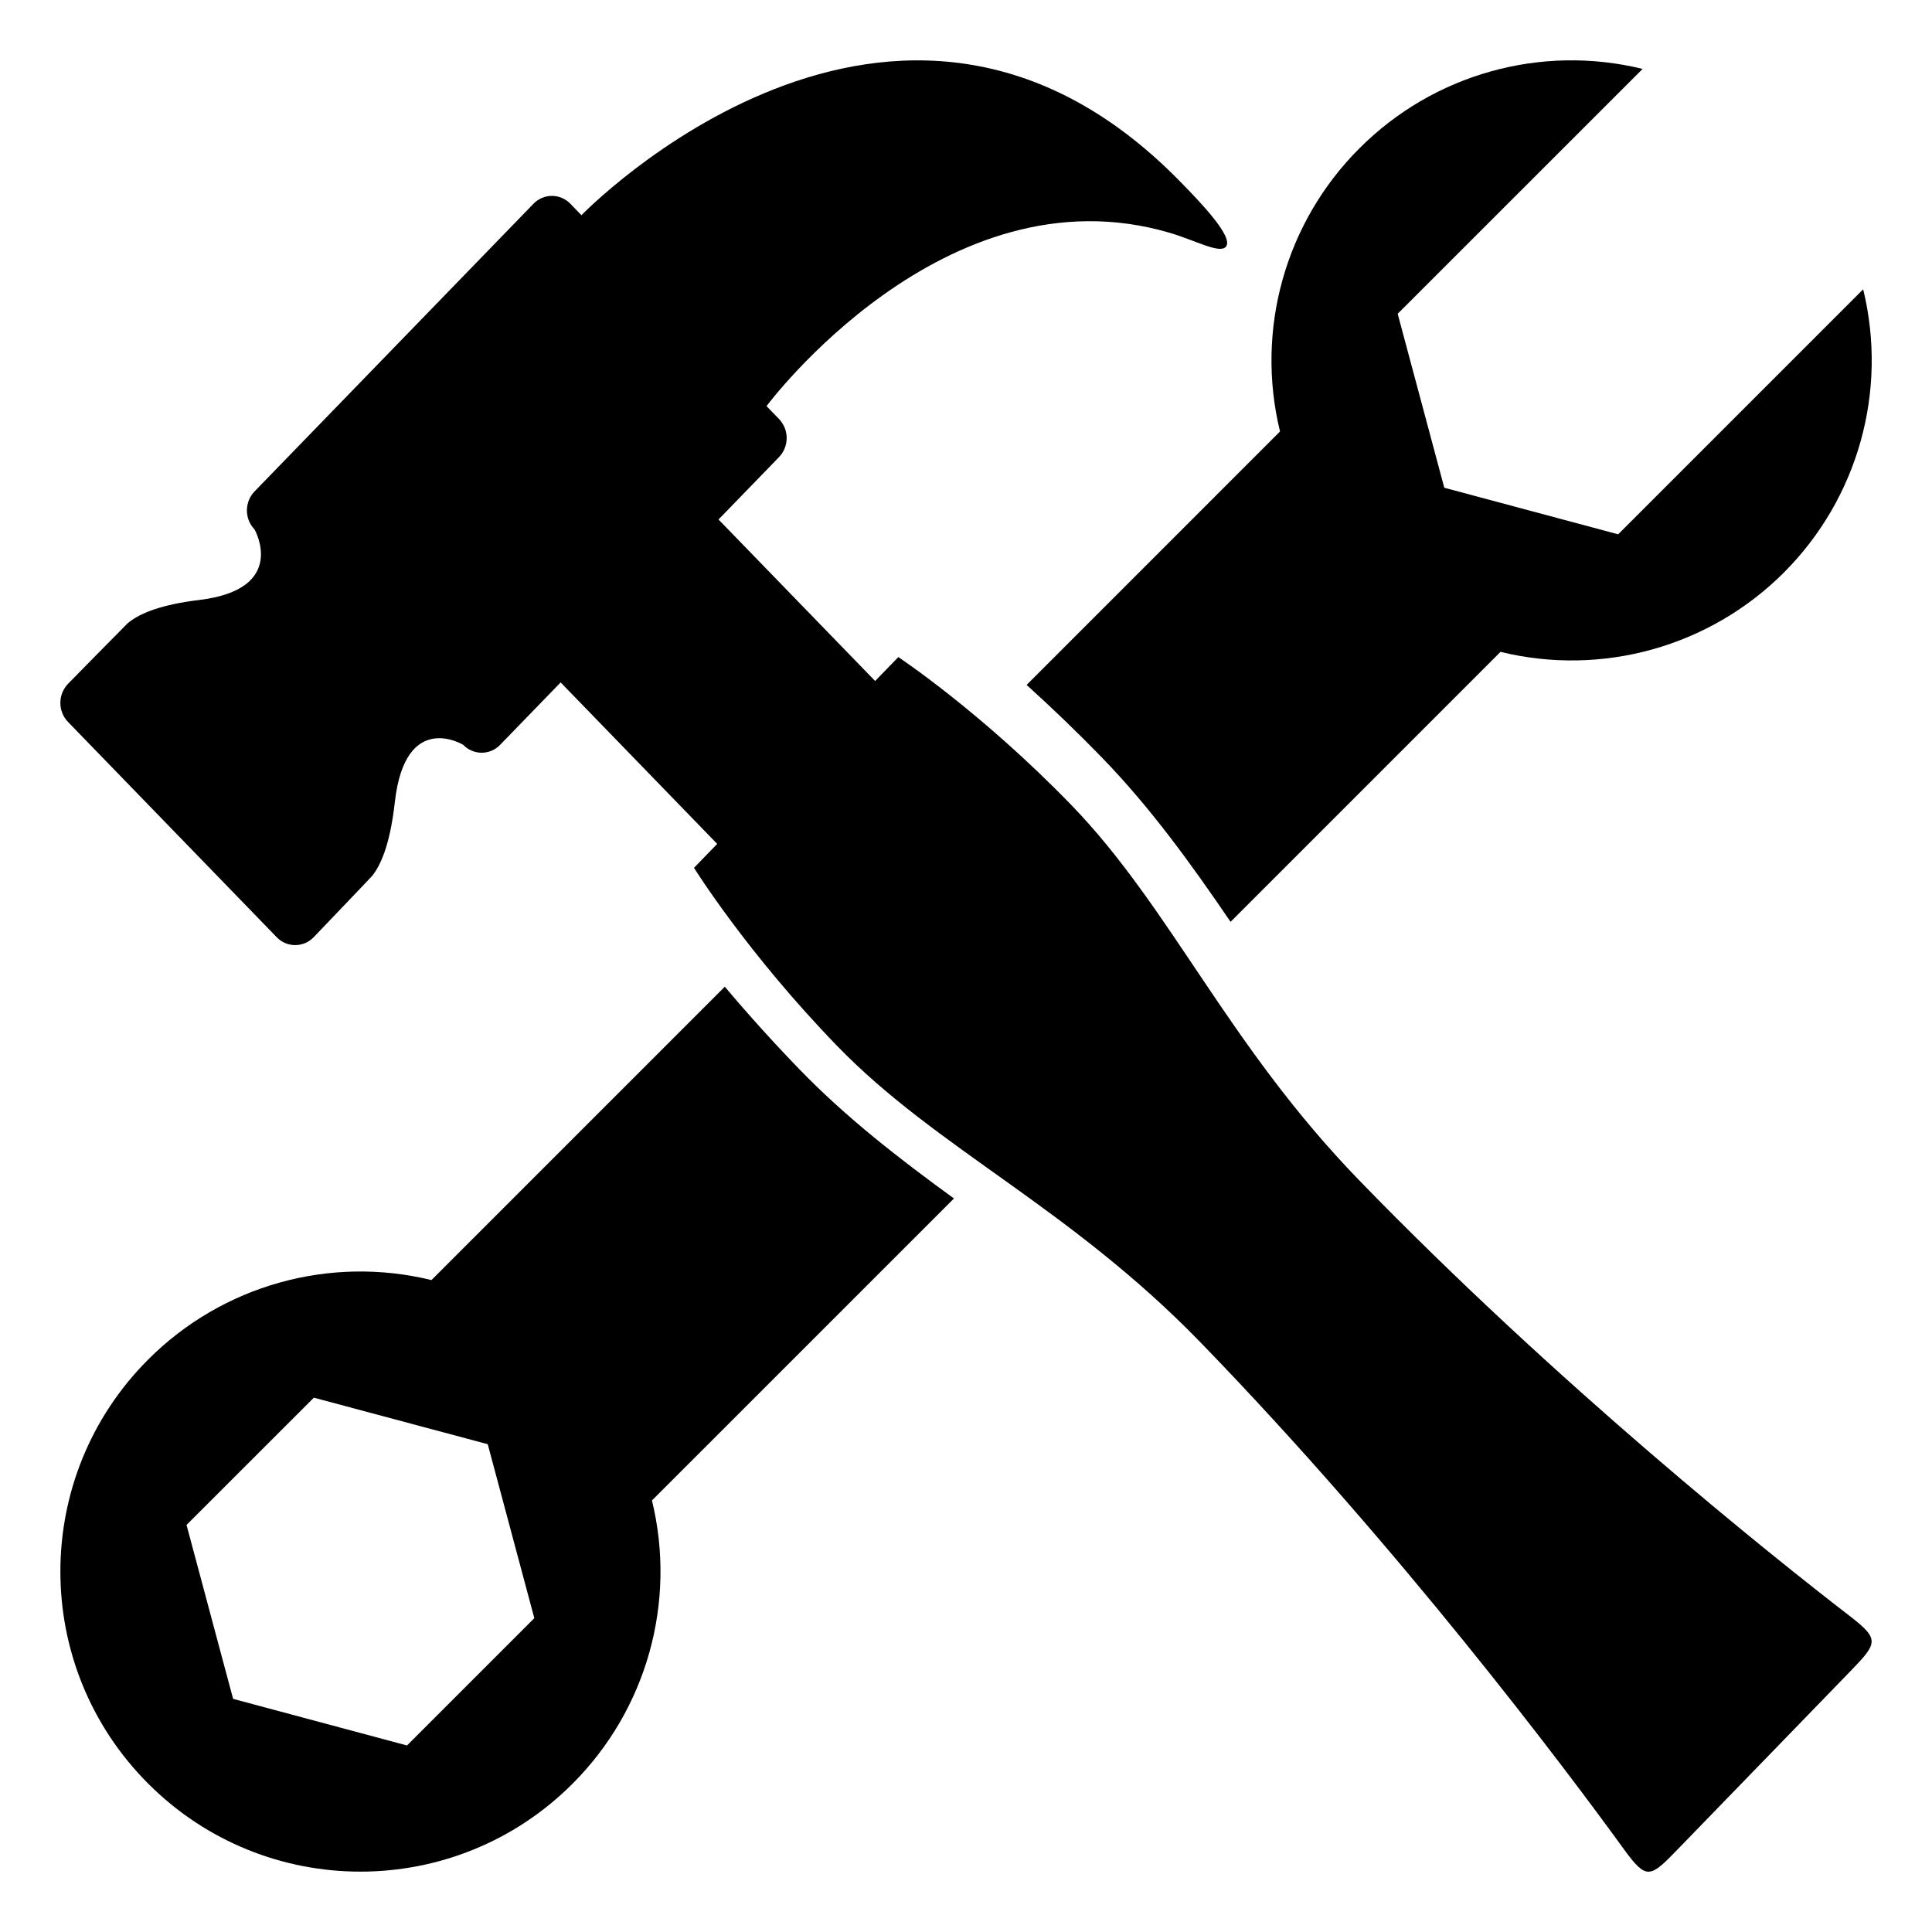
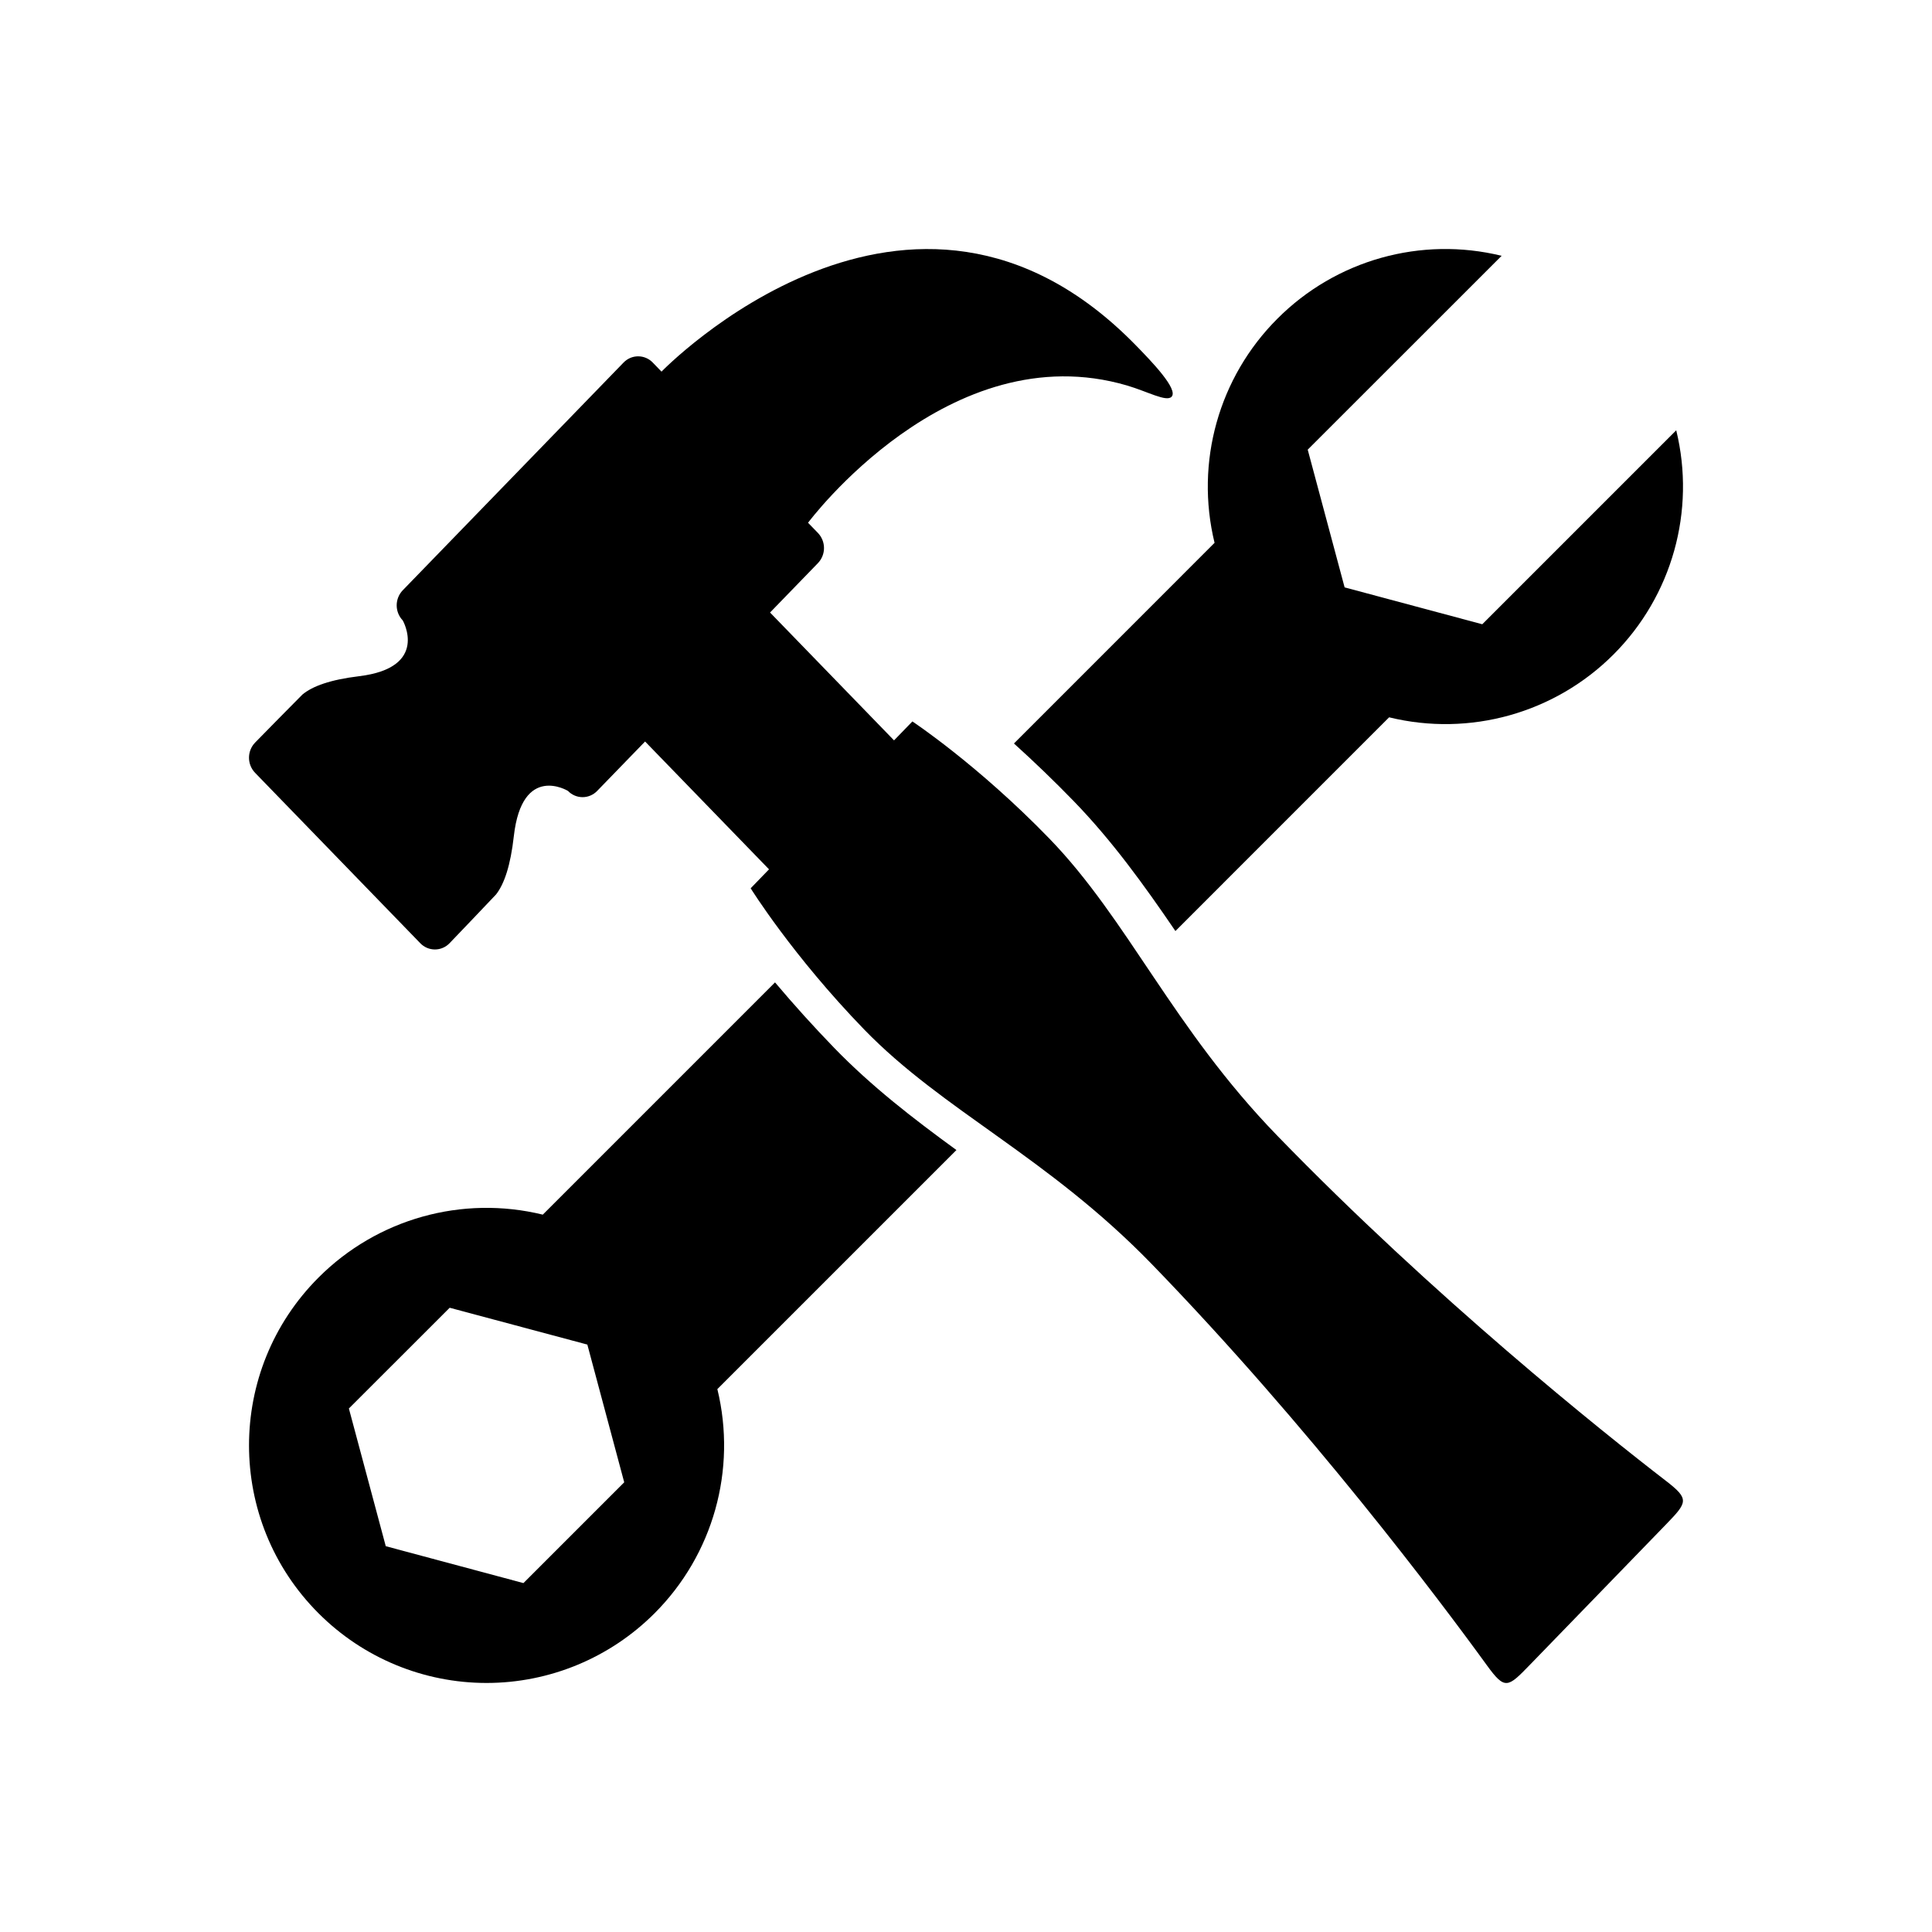
- <svg xmlns="http://www.w3.org/2000/svg" width="96" height="96" viewBox="0 0 64 64">
-   <path fill="currentColor" d="M61.287 53.542c-2.649-2.041-9.702-7.678-16.271-14.452c-4.366-4.505-6.223-9.015-9.533-12.429c-2.998-3.092-5.725-4.894-5.725-4.894l-.768.792l-5.188-5.35l2.004-2.067a.912.912 0 0 0 0-1.262l-.414-.427c.002-.002 5.898-7.936 13.353-5.742c.866.257 1.638.694 1.857.471c.298-.306-.837-1.482-1.502-2.162c-9.431-9.65-19.834 1.104-19.839 1.109l-.367-.379a.846.846 0 0 0-1.222 0l-9.239 9.528a.912.912 0 0 0 0 1.262s1.131 1.979-1.835 2.335c-1.194.145-1.942.414-2.366.769a431.18 431.18 0 0 0-1.979 2.009a.912.912 0 0 0 0 1.262l6.914 7.132a.847.847 0 0 0 1.223 0s1.906-1.99 1.947-2.042c.343-.438.605-1.208.743-2.44c.348-3.06 2.264-1.892 2.264-1.892a.846.846 0 0 0 1.224 0l2.004-2.067l5.186 5.349l-.768.793s1.748 2.813 4.746 5.905c3.309 3.413 7.683 5.328 12.05 9.833c6.567 6.774 12.032 14.047 14.014 16.78c.748 1.029.867.934 1.78-.009l2.849-2.938l2.847-2.937c.915-.946 1.009-1.068.011-1.84" />
-   <path fill="currentColor" d="M34.008 22.689a53.27 53.27 0 0 1 2.497 2.408c1.592 1.642 2.924 3.479 4.259 5.44l8.942-8.943A9.938 9.938 0 0 0 61.72 9.584L53.604 17.7l-5.76-1.543l-1.544-5.763l8.114-8.111a9.92 9.92 0 0 0-9.381 2.63a9.932 9.932 0 0 0-2.631 9.38l-8.394 8.396m-7.519 12.74a53.723 53.723 0 0 1-2.479-2.743l-9.717 9.718a9.926 9.926 0 0 0-9.381 2.629c-3.883 3.88-3.882 10.174 0 14.055a9.934 9.934 0 0 0 14.054 0a9.939 9.939 0 0 0 2.631-9.384l10.004-10.003c-1.84-1.338-3.567-2.679-5.112-4.272M13.483 57.821l-5.761-1.544l-1.543-5.762l4.218-4.215l5.76 1.541l1.543 5.763l-4.217 4.217" />
+ <svg xmlns="http://www.w3.org/2000/svg" version="1.1" width="96" height="96" viewBox="0,0,256,256">
+   <g transform="translate(26.66667,26.66667) scale(0.79167,0.79167)">
+     <g fill="#000000" fill-rule="nonzero" stroke="none" stroke-width="1" stroke-linecap="butt" stroke-linejoin="miter" stroke-miterlimit="10" stroke-dasharray="" stroke-dashoffset="0" font-family="none" font-weight="none" font-size="none" text-anchor="none" style="mix-blend-mode: normal">
+       <g transform="translate(-0.00602,-0.00009) scale(4,4)">
+         <path d="M61.287,53.542c-2.649,-2.041 -9.702,-7.678 -16.271,-14.452c-4.366,-4.505 -6.223,-9.015 -9.533,-12.429c-2.998,-3.092 -5.725,-4.894 -5.725,-4.894l-0.768,0.792l-5.188,-5.35l2.004,-2.067c0.338,-0.353 0.338,-0.909 0,-1.262l-0.414,-0.427c0.002,-0.002 5.898,-7.936 13.353,-5.742c0.866,0.257 1.638,0.694 1.857,0.471c0.298,-0.306 -0.837,-1.482 -1.502,-2.162c-9.431,-9.65 -19.834,1.104 -19.839,1.109l-0.367,-0.379c-0.16,-0.167 -0.38,-0.261 -0.611,-0.261c-0.231,0 -0.451,0.094 -0.611,0.261l-9.239,9.528c-0.338,0.353 -0.338,0.909 0,1.262c0,0 1.131,1.979 -1.835,2.335c-1.194,0.145 -1.942,0.414 -2.366,0.769c-0.662,0.668 -1.322,1.337 -1.979,2.009c-0.338,0.353 -0.338,0.909 0,1.262l6.914,7.132c0.16,0.167 0.381,0.261 0.612,0.261c0.231,0 0.452,-0.094 0.612,-0.261c0,0 1.906,-1.99 1.947,-2.042c0.343,-0.438 0.605,-1.208 0.743,-2.44c0.348,-3.06 2.264,-1.892 2.264,-1.892c0.16,0.167 0.381,0.262 0.612,0.262c0.231,0 0.452,-0.095 0.612,-0.262l2.004,-2.067l5.186,5.349l-0.768,0.793c0,0 1.748,2.813 4.746,5.905c3.309,3.413 7.683,5.328 12.05,9.833c6.567,6.774 12.032,14.047 14.014,16.78c0.748,1.029 0.867,0.934 1.78,-0.009l2.849,-2.938l2.847,-2.937c0.915,-0.946 1.009,-1.068 0.011,-1.84" />
+         <path d="M34.008,22.689c0.858,0.775 1.691,1.578 2.497,2.408c1.592,1.642 2.924,3.479 4.259,5.44l8.942,-8.943c3.372,0.824 6.93,-0.171 9.385,-2.625c2.455,-2.454 3.452,-6.012 2.629,-9.385l-8.116,8.116l-5.76,-1.543l-1.544,-5.763l8.114,-8.111c-3.372,-0.825 -6.93,0.172 -9.381,2.63c-2.456,2.452 -3.453,6.008 -2.631,9.38l-8.394,8.396M26.489,35.429c-0.858,-0.886 -1.684,-1.8 -2.479,-2.743l-9.717,9.718c-3.372,-0.824 -6.929,0.173 -9.381,2.629c-3.883,3.88 -3.882,10.174 0,14.055c1.863,1.865 4.391,2.912 7.027,2.912c2.636,0 5.164,-1.048 7.027,-2.912c2.456,-2.454 3.453,-6.011 2.631,-9.384l10.004,-10.003c-1.84,-1.338 -3.567,-2.679 -5.112,-4.272M13.483,57.821l-5.761,-1.544l-1.543,-5.762l4.218,-4.215l5.76,1.541l1.543,5.763l-4.217,4.217" />
+       </g>
+     </g>
+   </g>
</svg>
